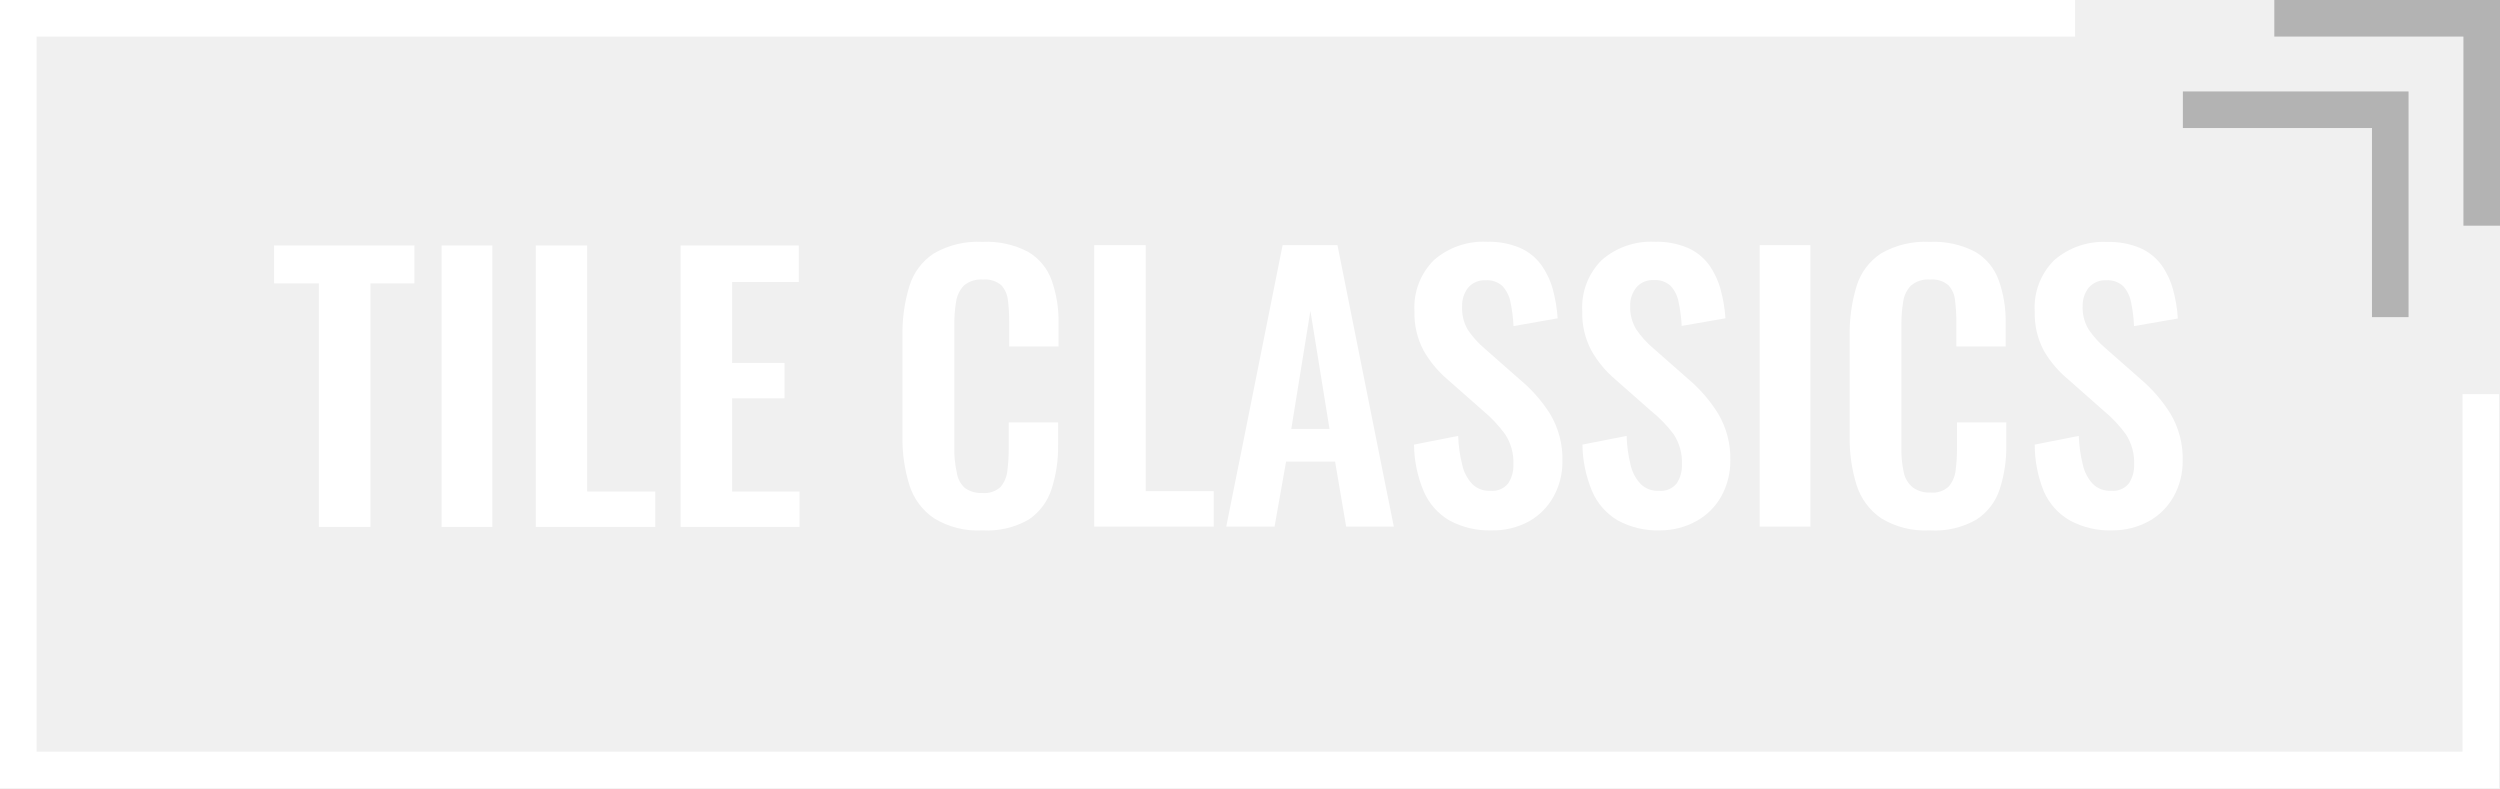
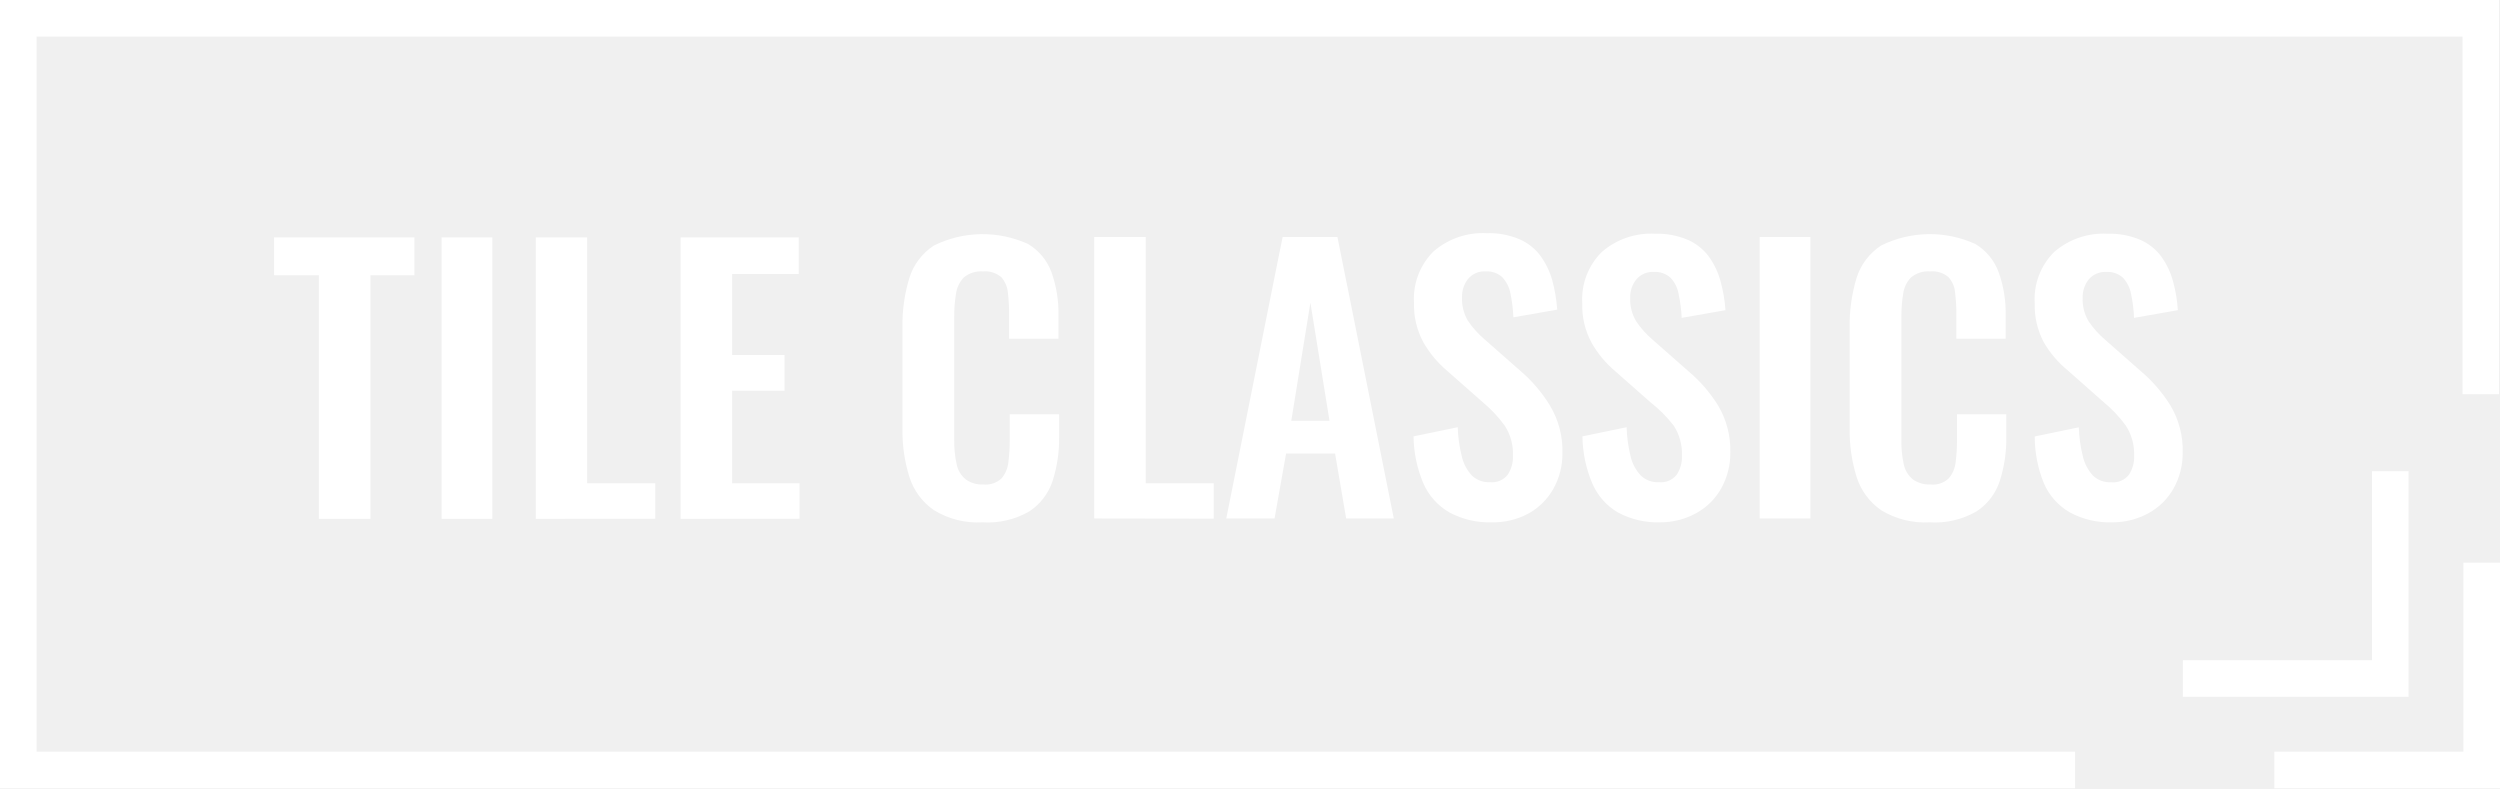
<svg xmlns="http://www.w3.org/2000/svg" viewBox="0 0 273.39 86.2">
  <defs>
-     <style>.cls-1,.cls-3,.cls-5{fill:none;}.cls-2{fill:#fff;}.cls-3{stroke:#b3b3b3;}.cls-3,.cls-5{stroke-miterlimit:10;stroke-width:4px;}.cls-4{clip-path:url(#clip-path);}.cls-5{stroke:#fff;}</style>
-     <clipPath id="clip-path" transform="translate(-11.49 -12.64)">
-       <polygon class="cls-1" points="0 0 238.41 0 238.41 55.74 291.67 55.74 291.67 115 0 115 0 0" />
+     <style>.cls-1,.cls-3{fill:none;}.cls-2{fill:#fff;}.cls-3{stroke:#fff;stroke-miterlimit:10;stroke-width:4px;}.cls-4{clip-path:url(#clip-path);}</style>
+     <clipPath id="clip-path" transform="translate(-11.49 -16.15)">
+       <polygon class="cls-1" points="0 115 238.41 115 238.41 59.26 291.67 59.26 291.67 0 0 0 0 115" />
    </clipPath>
  </defs>
  <g id="Layer_2" data-name="Layer 2">
    <g id="Layer_1-2" data-name="Layer 1">
-       <path class="cls-2" d="M46.36,70.26V43.63h-4.9V39.48H56.81v4.15H52V70.26Z" transform="translate(-11.49 -12.64)" />
-       <path class="cls-2" d="M59.78,70.26V39.48h5.55V70.26Z" transform="translate(-11.49 -12.64)" />
-       <path class="cls-2" d="M70.08,70.26V39.48H75.7V66.39h7.45v3.87Z" transform="translate(-11.49 -12.64)" />
-       <path class="cls-2" d="M85.92,70.26V39.48H98.84v4H91.55v8.85h5.73V56.2H91.55V66.39h7.37v3.87Z" transform="translate(-11.49 -12.64)" />
-       <path class="cls-2" d="M118.92,70.64a9.13,9.13,0,0,1-5.3-1.33,6.86,6.86,0,0,1-2.68-3.62,16.82,16.82,0,0,1-.76-5.3v-11a17.54,17.54,0,0,1,.76-5.47,6.52,6.52,0,0,1,2.68-3.57,9.55,9.55,0,0,1,5.3-1.26,9.72,9.72,0,0,1,5,1.09,5.92,5.92,0,0,1,2.57,3.1,13.33,13.33,0,0,1,.76,4.67v2.58h-5.4V47.88a18.79,18.79,0,0,0-.13-2.35,2.92,2.92,0,0,0-.72-1.69,2.72,2.72,0,0,0-2-.63,2.92,2.92,0,0,0-2.11.66,3.27,3.27,0,0,0-.85,1.79,14.9,14.9,0,0,0-.19,2.53V61.56a11.67,11.67,0,0,0,.27,2.76A2.79,2.79,0,0,0,117,66a3,3,0,0,0,1.91.55,2.57,2.57,0,0,0,2-.66,3.29,3.29,0,0,0,.74-1.77,18.4,18.4,0,0,0,.15-2.47V58.83h5.4V61.3a14.93,14.93,0,0,1-.72,4.84A6.37,6.37,0,0,1,124,69.45,9.12,9.12,0,0,1,118.92,70.64Z" transform="translate(-11.49 -12.64)" />
-       <path class="cls-2" d="M131.15,70.23V39.45h5.63v26.9h7.44v3.88Z" transform="translate(-11.49 -12.64)" />
-       <path class="cls-2" d="M145.59,70.23l6.16-30.78h6l6.16,30.78H158.7l-1.21-7.11h-5.36l-1.26,7.11Zm7.11-10.68h4.18l-2.09-12.92Z" transform="translate(-11.49 -12.64)" />
-       <path class="cls-2" d="M174.59,70.64A9.13,9.13,0,0,1,170,69.56a6.81,6.81,0,0,1-2.81-3.17,13.54,13.54,0,0,1-1.07-5.13l4.83-.95a14.85,14.85,0,0,0,.44,3.15,4.45,4.45,0,0,0,1.1,2.11,2.61,2.61,0,0,0,2,.74,2.19,2.19,0,0,0,1.93-.81,3.56,3.56,0,0,0,.57-2.07,5.58,5.58,0,0,0-.91-3.31,14.39,14.39,0,0,0-2.43-2.58l-3.88-3.42a11.8,11.8,0,0,1-2.6-3.14,8.59,8.59,0,0,1-1-4.27,7.3,7.3,0,0,1,2.13-5.63,8.2,8.2,0,0,1,5.81-2,8.65,8.65,0,0,1,3.61.67,5.7,5.7,0,0,1,2.3,1.84,8.41,8.41,0,0,1,1.28,2.68,16.76,16.76,0,0,1,.53,3.18L177,48.3a16.82,16.82,0,0,0-.32-2.58,3.64,3.64,0,0,0-.88-1.79,2.45,2.45,0,0,0-1.84-.64,2.33,2.33,0,0,0-1.92.81,3.14,3.14,0,0,0-.66,2A4.67,4.67,0,0,0,172,48.7a10.08,10.08,0,0,0,1.86,2.07l3.84,3.38A16,16,0,0,1,181,57.9a9.54,9.54,0,0,1,1.35,5.18,7.78,7.78,0,0,1-1,3.92,7,7,0,0,1-2.7,2.68A8.18,8.18,0,0,1,174.59,70.64Z" transform="translate(-11.49 -12.64)" />
-       <path class="cls-2" d="M193.05,70.64a9.09,9.09,0,0,1-4.63-1.08,6.81,6.81,0,0,1-2.81-3.17,13.54,13.54,0,0,1-1.07-5.13l4.83-.95a14.89,14.89,0,0,0,.43,3.15,4.46,4.46,0,0,0,1.11,2.11,2.6,2.6,0,0,0,2,.74,2.2,2.2,0,0,0,1.94-.81,3.56,3.56,0,0,0,.57-2.07,5.58,5.58,0,0,0-.91-3.31A14.39,14.39,0,0,0,192,57.54l-3.88-3.42a11.61,11.61,0,0,1-2.6-3.14,8.59,8.59,0,0,1-1-4.27,7.3,7.3,0,0,1,2.13-5.63,8.19,8.19,0,0,1,5.81-2,8.65,8.65,0,0,1,3.61.67,5.77,5.77,0,0,1,2.3,1.84,8.39,8.39,0,0,1,1.27,2.68,16,16,0,0,1,.54,3.18l-4.79.83a15.6,15.6,0,0,0-.33-2.58,3.55,3.55,0,0,0-.87-1.79,2.45,2.45,0,0,0-1.84-.64,2.33,2.33,0,0,0-1.92.81,3.09,3.09,0,0,0-.67,2,4.68,4.68,0,0,0,.65,2.56,10.08,10.08,0,0,0,1.86,2.07l3.84,3.38a16,16,0,0,1,3.25,3.75,9.54,9.54,0,0,1,1.35,5.18,7.88,7.88,0,0,1-1,3.92,7,7,0,0,1-2.7,2.68A8.2,8.2,0,0,1,193.05,70.64Z" transform="translate(-11.49 -12.64)" />
-       <path class="cls-2" d="M203.92,70.23V39.45h5.55V70.23Z" transform="translate(-11.49 -12.64)" />
-       <path class="cls-2" d="M222.5,70.64a9.17,9.17,0,0,1-5.3-1.33,6.91,6.91,0,0,1-2.68-3.62,17.11,17.11,0,0,1-.76-5.3v-11a17.84,17.84,0,0,1,.76-5.47,6.57,6.57,0,0,1,2.68-3.57,9.6,9.6,0,0,1,5.3-1.26,9.74,9.74,0,0,1,5,1.09,5.9,5.9,0,0,1,2.56,3.1,13.11,13.11,0,0,1,.76,4.67v2.58h-5.39V47.88a18.68,18.68,0,0,0-.14-2.35,2.8,2.8,0,0,0-.72-1.69,2.7,2.7,0,0,0-2-.63,2.9,2.9,0,0,0-2.11.66,3.2,3.2,0,0,0-.85,1.79,14.9,14.9,0,0,0-.19,2.53V61.56a11.74,11.74,0,0,0,.26,2.76,2.84,2.84,0,0,0,1,1.63,3,3,0,0,0,1.92.55,2.55,2.55,0,0,0,2-.66,3.3,3.3,0,0,0,.75-1.77,18.4,18.4,0,0,0,.15-2.47V58.83h5.39V61.3a14.93,14.93,0,0,1-.72,4.84,6.27,6.27,0,0,1-2.53,3.31A9.1,9.1,0,0,1,222.5,70.64Z" transform="translate(-11.49 -12.64)" />
-       <path class="cls-2" d="M242.49,70.64a9.13,9.13,0,0,1-4.64-1.08A6.81,6.81,0,0,1,235,66.39,13.55,13.55,0,0,1,234,61.26l4.82-.95a14.85,14.85,0,0,0,.44,3.15,4.54,4.54,0,0,0,1.1,2.11,2.64,2.64,0,0,0,2,.74,2.21,2.21,0,0,0,1.94-.81,3.56,3.56,0,0,0,.57-2.07,5.65,5.65,0,0,0-.91-3.31,14.12,14.12,0,0,0-2.44-2.58l-3.87-3.42A11.61,11.61,0,0,1,235,51a8.59,8.59,0,0,1-1-4.27,7.29,7.29,0,0,1,2.12-5.63,8.21,8.21,0,0,1,5.82-2,8.71,8.71,0,0,1,3.61.67,5.77,5.77,0,0,1,2.3,1.84,8.39,8.39,0,0,1,1.27,2.68,15.31,15.31,0,0,1,.53,3.18l-4.79.83a15.66,15.66,0,0,0-.32-2.58,3.63,3.63,0,0,0-.87-1.79,2.48,2.48,0,0,0-1.85-.64,2.36,2.36,0,0,0-1.92.81,3.14,3.14,0,0,0-.66,2,4.59,4.59,0,0,0,.65,2.56,10.08,10.08,0,0,0,1.86,2.07l3.84,3.38a16.22,16.22,0,0,1,3.24,3.75,9.54,9.54,0,0,1,1.35,5.18,7.88,7.88,0,0,1-1,3.92,7,7,0,0,1-2.7,2.68A8.25,8.25,0,0,1,242.49,70.64Z" transform="translate(-11.49 -12.64)" />
-       <polyline class="cls-3" points="238.71 12 261.39 12 261.39 34.68" />
-       <polyline class="cls-3" points="248.71 2 271.39 2 271.39 24.68" />
+       <path class="cls-2" d="M46.36,72.89V46.25h-4.9V42.11H56.81v4.14H52V72.89Z" transform="translate(-11.49 -16.15)" />
+       <path class="cls-2" d="M59.78,72.89V42.11h5.55V72.89Z" transform="translate(-11.49 -16.15)" />
+       <path class="cls-2" d="M70.08,72.89V42.11H75.7V69h7.45v3.88Z" transform="translate(-11.49 -16.15)" />
+       <path class="cls-2" d="M85.92,72.89V42.11H98.84v4H91.55v8.86h5.73v3.91H91.55V69h7.37v3.88Z" transform="translate(-11.49 -16.15)" />
+       <path class="cls-2" d="M118.92,73.27a9.13,9.13,0,0,1-5.3-1.33,6.92,6.92,0,0,1-2.68-3.63,16.78,16.78,0,0,1-.76-5.3V52a17.5,17.5,0,0,1,.76-5.47A6.54,6.54,0,0,1,113.62,43a12,12,0,0,1,10.29-.17,6,6,0,0,1,2.57,3.1,13.33,13.33,0,0,1,.76,4.67v2.59h-5.4V50.51a19,19,0,0,0-.13-2.36,3,3,0,0,0-.72-1.69,2.72,2.72,0,0,0-2-.63,2.92,2.92,0,0,0-2.11.67,3.24,3.24,0,0,0-.85,1.79,14.78,14.78,0,0,0-.19,2.52V64.19a11.64,11.64,0,0,0,.27,2.75,2.81,2.81,0,0,0,1,1.64,3,3,0,0,0,1.91.55,2.54,2.54,0,0,0,2-.67,3.26,3.26,0,0,0,.74-1.76,18.51,18.51,0,0,0,.15-2.47V61.45h5.4v2.47a15,15,0,0,1-.72,4.85,6.38,6.38,0,0,1-2.53,3.3A9.12,9.12,0,0,1,118.92,73.27Z" transform="translate(-11.49 -16.15)" />
+       <path class="cls-2" d="M131.15,72.85V42.07h5.63V69h7.44v3.87Z" transform="translate(-11.49 -16.15)" />
+       <path class="cls-2" d="M145.59,72.85l6.16-30.78h6l6.16,30.78H158.7l-1.21-7.1h-5.36l-1.26,7.1Zm7.11-10.68h4.18l-2.09-12.92Z" transform="translate(-11.49 -16.15)" />
+       <path class="cls-2" d="M174.59,73.27A9.13,9.13,0,0,1,170,72.19,6.78,6.78,0,0,1,167.14,69a13.54,13.54,0,0,1-1.07-5.13l4.83-1a14.86,14.86,0,0,0,.44,3.16,4.55,4.55,0,0,0,1.1,2.11,2.65,2.65,0,0,0,2,.74,2.17,2.17,0,0,0,1.93-.82,3.51,3.51,0,0,0,.57-2.07,5.62,5.62,0,0,0-.91-3.31,14.39,14.39,0,0,0-2.43-2.58l-3.88-3.42a11.65,11.65,0,0,1-2.6-3.14,8.56,8.56,0,0,1-1-4.27,7.27,7.27,0,0,1,2.13-5.62,8.2,8.2,0,0,1,5.81-2,8.49,8.49,0,0,1,3.61.67,5.62,5.62,0,0,1,2.3,1.84,8.31,8.31,0,0,1,1.28,2.68,16.79,16.79,0,0,1,.53,3.17l-4.79.84a16.8,16.8,0,0,0-.32-2.59,3.6,3.6,0,0,0-.88-1.78,2.46,2.46,0,0,0-1.84-.65,2.31,2.31,0,0,0-1.92.82,3.12,3.12,0,0,0-.66,2,4.71,4.71,0,0,0,.64,2.57,10.08,10.08,0,0,0,1.86,2.07l3.84,3.38A15.78,15.78,0,0,1,181,60.52a9.55,9.55,0,0,1,1.35,5.19,7.74,7.74,0,0,1-1,3.91,7,7,0,0,1-2.7,2.68A8.08,8.08,0,0,1,174.59,73.27Z" transform="translate(-11.49 -16.15)" />
+       <path class="cls-2" d="M193.05,73.27a9.09,9.09,0,0,1-4.63-1.08A6.78,6.78,0,0,1,185.61,69a13.54,13.54,0,0,1-1.07-5.13l4.83-1a14.9,14.9,0,0,0,.43,3.16,4.55,4.55,0,0,0,1.11,2.11,2.64,2.64,0,0,0,2,.74,2.18,2.18,0,0,0,1.94-.82,3.51,3.51,0,0,0,.57-2.07,5.62,5.62,0,0,0-.91-3.31A14.39,14.39,0,0,0,192,60.16l-3.88-3.42a11.46,11.46,0,0,1-2.6-3.14,8.56,8.56,0,0,1-1-4.27,7.27,7.27,0,0,1,2.13-5.62,8.19,8.19,0,0,1,5.81-2,8.49,8.49,0,0,1,3.61.67,5.69,5.69,0,0,1,2.3,1.84,8.29,8.29,0,0,1,1.27,2.68,16,16,0,0,1,.54,3.17l-4.79.84a15.59,15.59,0,0,0-.33-2.59,3.51,3.51,0,0,0-.87-1.78,2.46,2.46,0,0,0-1.84-.65,2.31,2.31,0,0,0-1.92.82,3.07,3.07,0,0,0-.67,2,4.71,4.71,0,0,0,.65,2.57,10.08,10.08,0,0,0,1.86,2.07l3.84,3.38a15.78,15.78,0,0,1,3.25,3.74,9.55,9.55,0,0,1,1.35,5.19,7.85,7.85,0,0,1-1,3.91,7,7,0,0,1-2.7,2.68A8.09,8.09,0,0,1,193.05,73.27Z" transform="translate(-11.49 -16.15)" />
+       <path class="cls-2" d="M203.92,72.85V42.07h5.55V72.85Z" transform="translate(-11.49 -16.15)" />
+       <path class="cls-2" d="M222.5,73.27a9.17,9.17,0,0,1-5.3-1.33,7,7,0,0,1-2.68-3.63,17.07,17.07,0,0,1-.76-5.3V52a17.79,17.79,0,0,1,.76-5.47A6.59,6.59,0,0,1,217.2,43a12,12,0,0,1,10.3-.17,6,6,0,0,1,2.56,3.1,13.11,13.11,0,0,1,.76,4.67v2.59h-5.39V50.51a18.85,18.85,0,0,0-.14-2.36,2.82,2.82,0,0,0-.72-1.69,2.7,2.7,0,0,0-2-.63,2.9,2.9,0,0,0-2.11.67,3.17,3.17,0,0,0-.85,1.79,14.78,14.78,0,0,0-.19,2.52V64.19a11.7,11.7,0,0,0,.26,2.75,2.87,2.87,0,0,0,1,1.64,3.09,3.09,0,0,0,1.92.55,2.51,2.51,0,0,0,2-.67,3.27,3.27,0,0,0,.75-1.76,18.51,18.51,0,0,0,.15-2.47V61.45h5.39v2.47a15,15,0,0,1-.72,4.85,6.28,6.28,0,0,1-2.53,3.3A9.09,9.09,0,0,1,222.5,73.27Z" transform="translate(-11.49 -16.15)" />
+       <path class="cls-2" d="M242.49,73.27a9.13,9.13,0,0,1-4.64-1.08A6.78,6.78,0,0,1,235,69,13.55,13.55,0,0,1,234,63.88l4.82-1a14.86,14.86,0,0,0,.44,3.16,4.64,4.64,0,0,0,1.1,2.11,2.68,2.68,0,0,0,2,.74,2.19,2.19,0,0,0,1.94-.82,3.51,3.51,0,0,0,.57-2.07,5.7,5.7,0,0,0-.91-3.31,14.12,14.12,0,0,0-2.44-2.58l-3.87-3.42A11.46,11.46,0,0,1,235,53.6a8.56,8.56,0,0,1-1-4.27,7.27,7.27,0,0,1,2.12-5.62,8.21,8.21,0,0,1,5.82-2,8.56,8.56,0,0,1,3.61.67,5.69,5.69,0,0,1,2.3,1.84,8.29,8.29,0,0,1,1.27,2.68,15.32,15.32,0,0,1,.53,3.17l-4.79.84a15.65,15.65,0,0,0-.32-2.59,3.59,3.59,0,0,0-.87-1.78,2.48,2.48,0,0,0-1.85-.65,2.34,2.34,0,0,0-1.92.82,3.12,3.12,0,0,0-.66,2,4.63,4.63,0,0,0,.65,2.57,10.08,10.08,0,0,0,1.86,2.07l3.84,3.38a16,16,0,0,1,3.24,3.74,9.55,9.55,0,0,1,1.35,5.19,7.84,7.84,0,0,1-1,3.91,7,7,0,0,1-2.7,2.68A8.15,8.15,0,0,1,242.49,73.27Z" transform="translate(-11.49 -16.15)" />
+       <polyline class="cls-3" points="238.71 74.2 261.39 74.2 261.39 51.53" />
+       <polyline class="cls-3" points="248.71 84.2 271.39 84.2 271.39 61.53" />
      <g class="cls-4">
-         <rect class="cls-5" x="2" y="2" width="269.29" height="82.2" />
+         <rect class="cls-3" x="2" y="2" width="269.29" height="82.2" />
      </g>
    </g>
  </g>
</svg>
